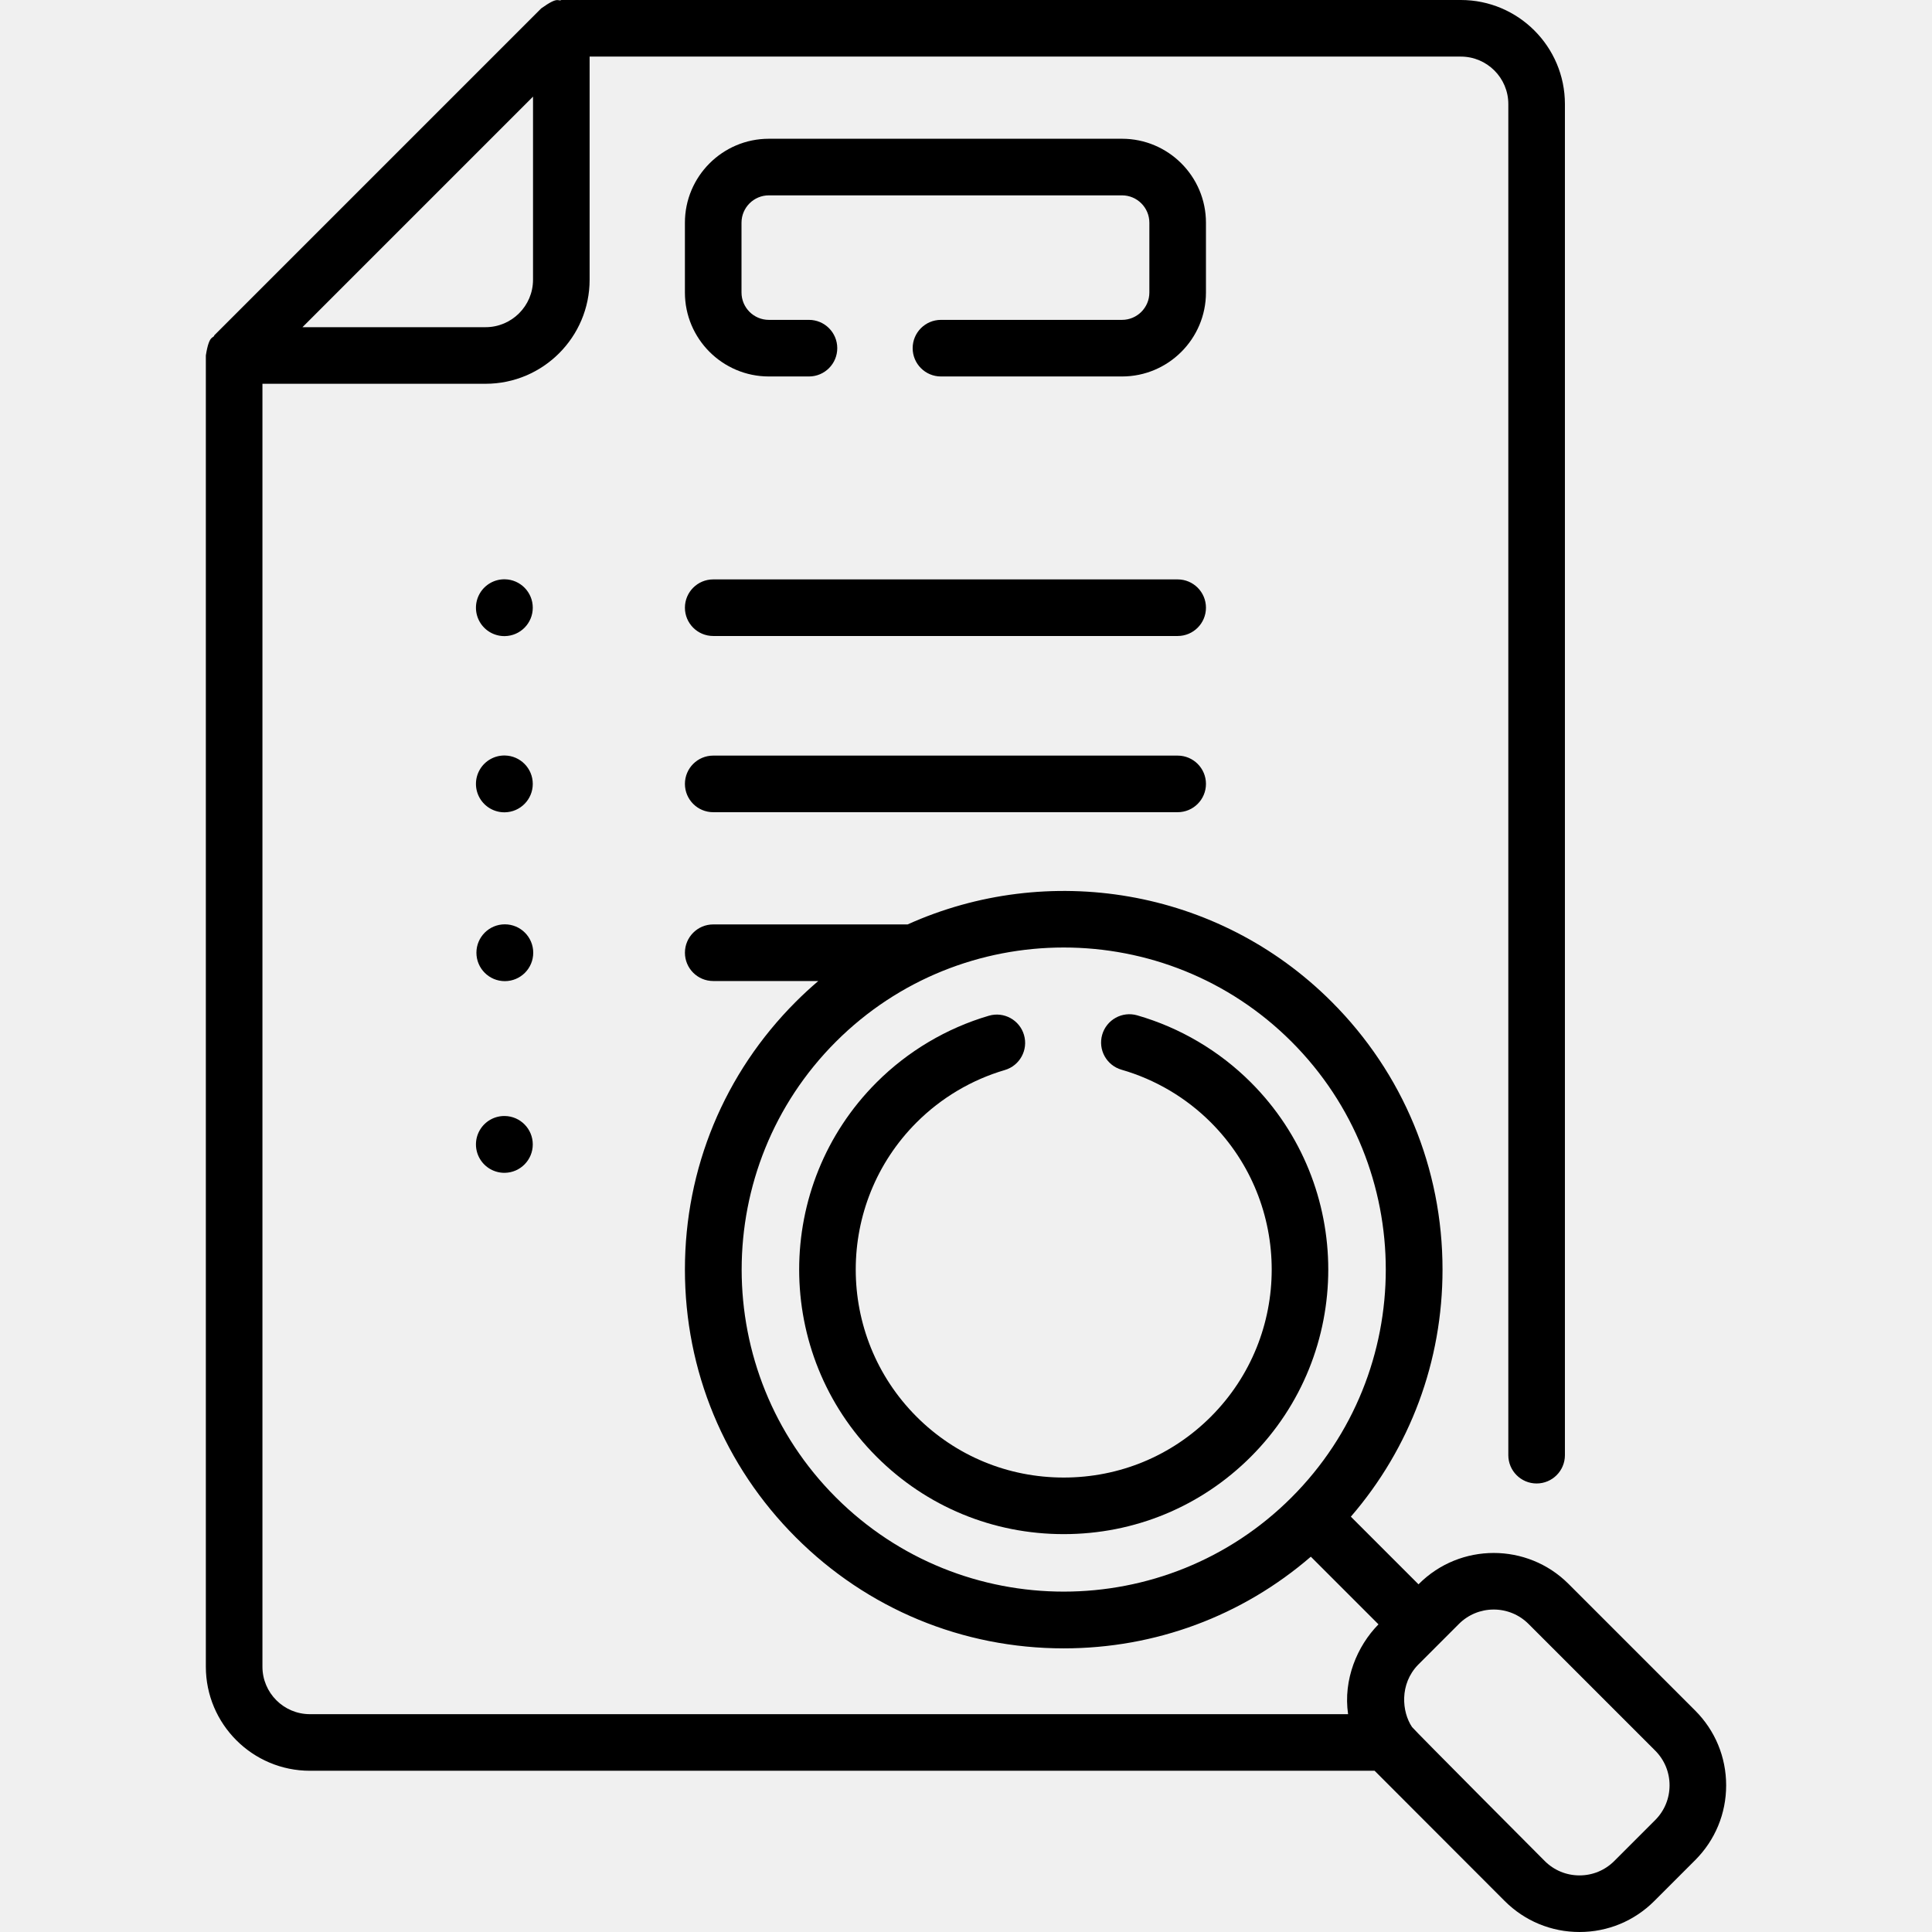
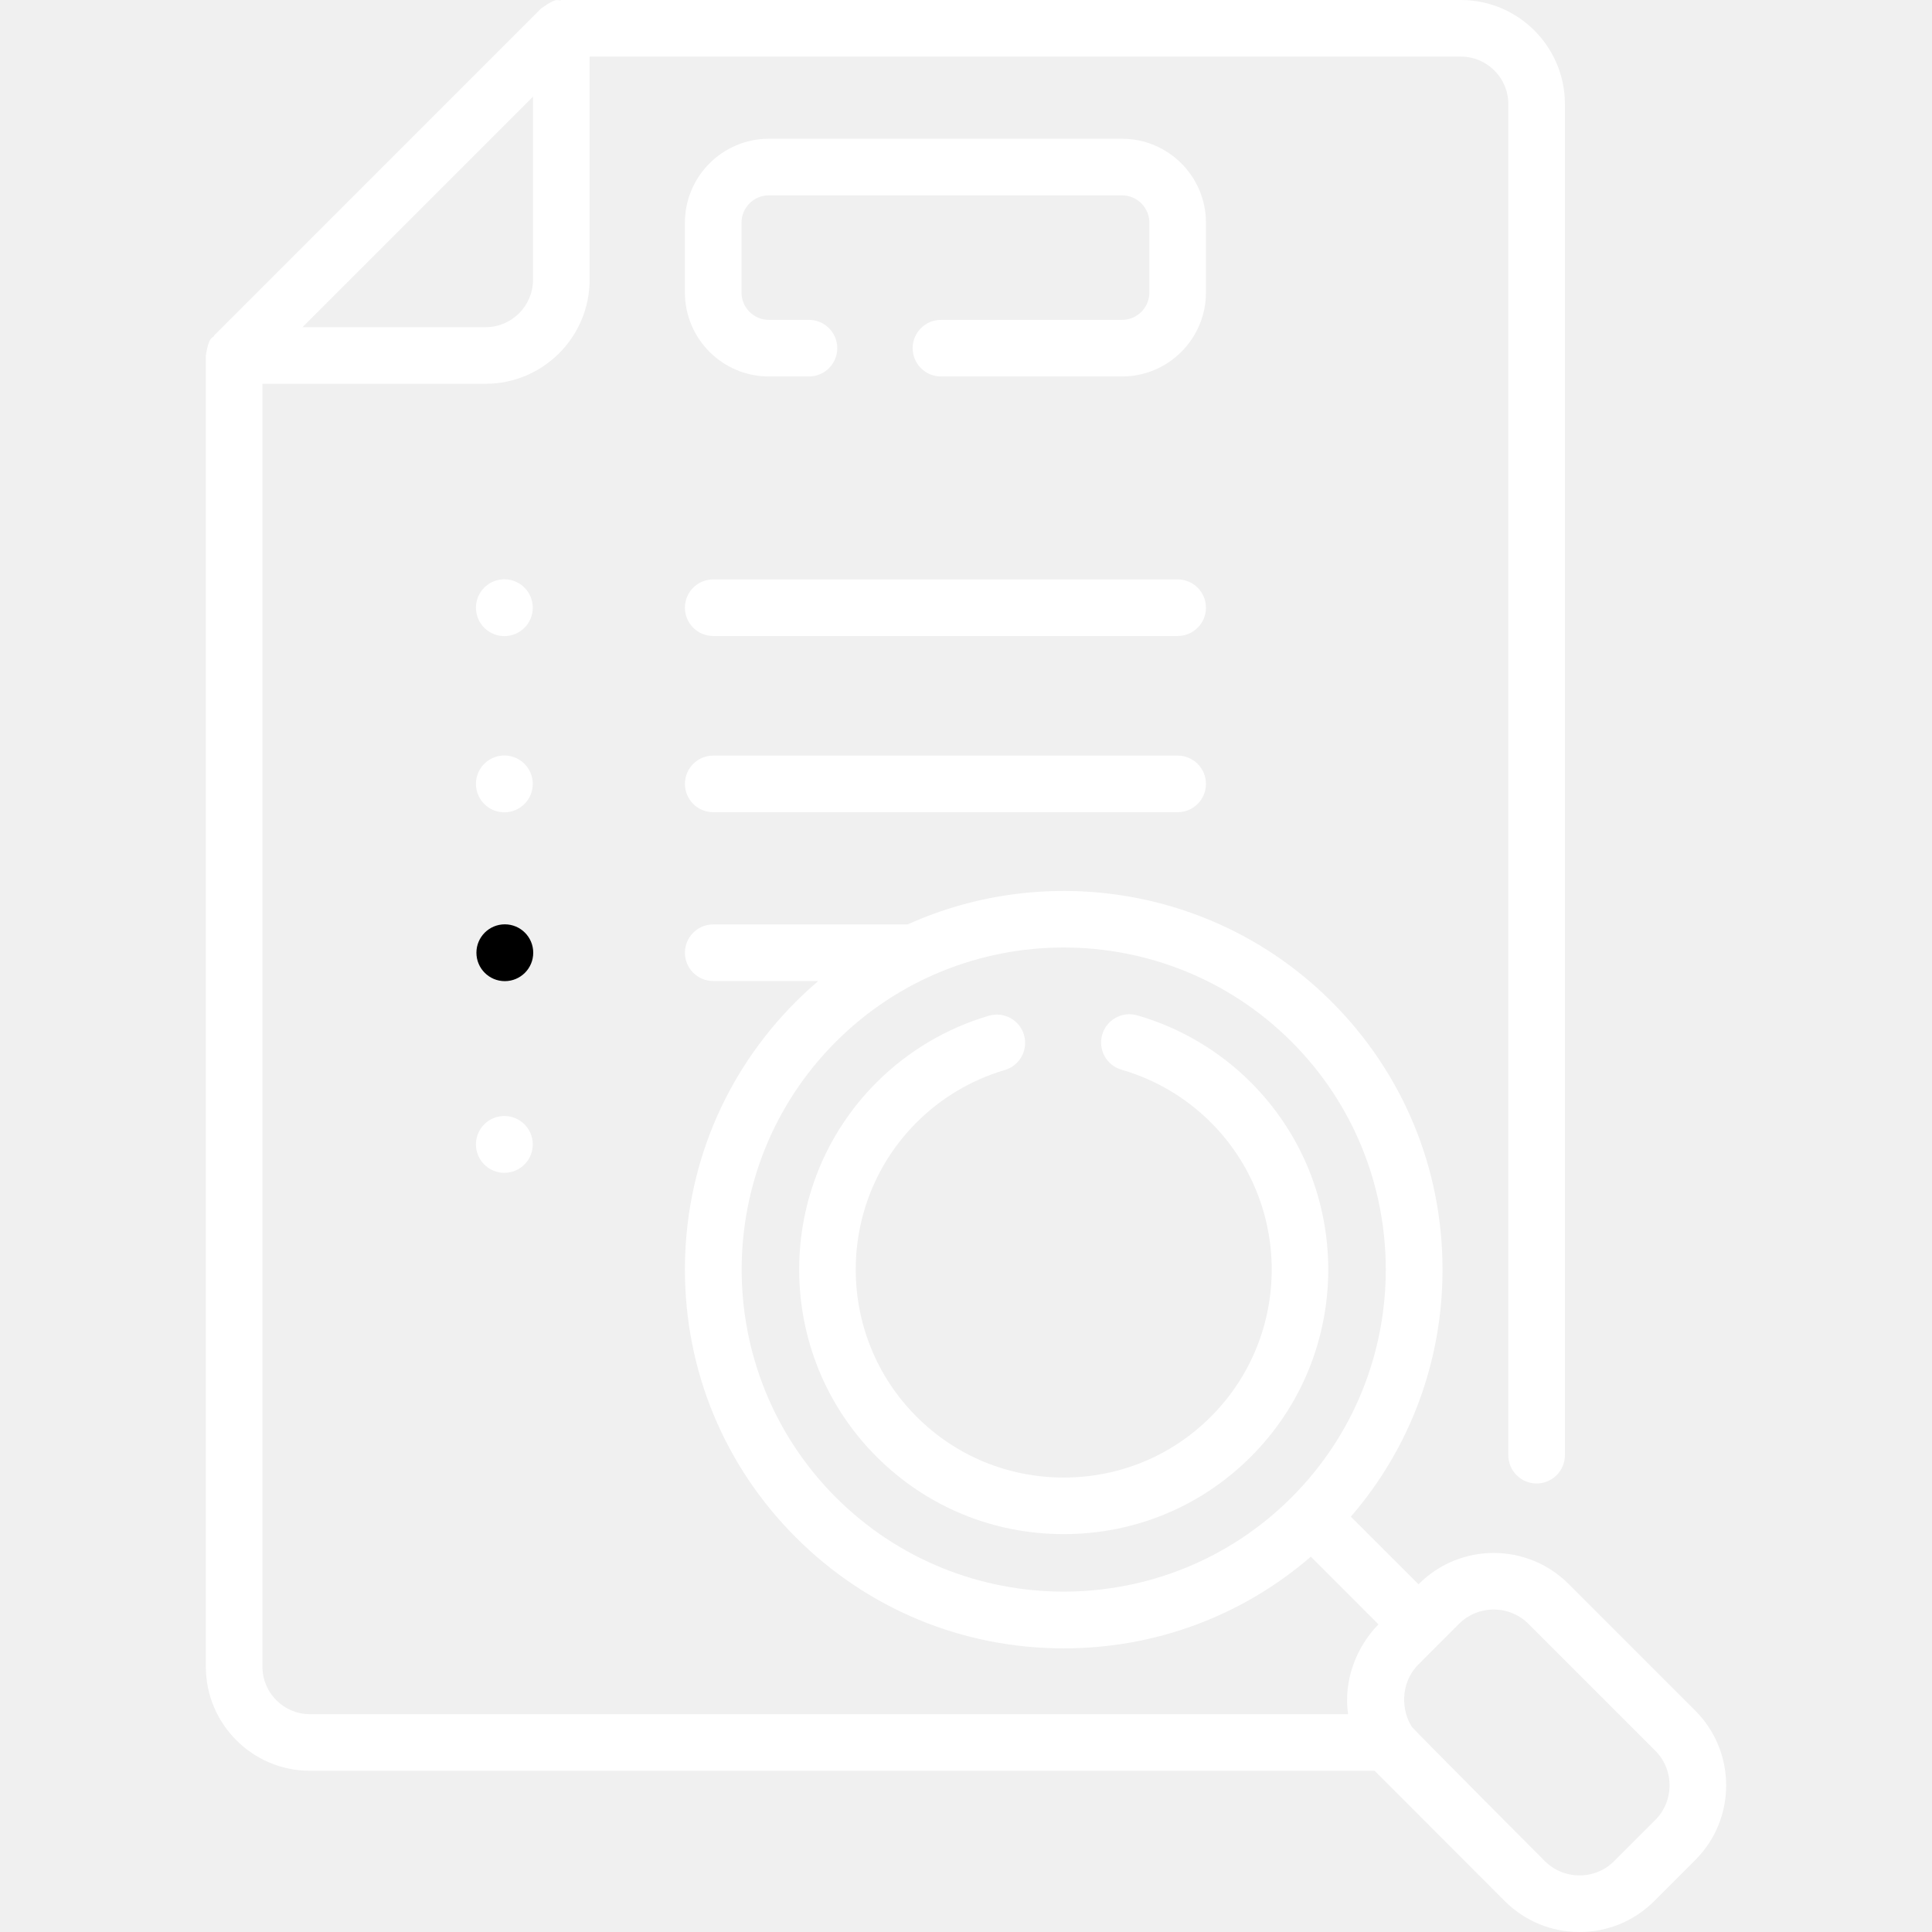
<svg xmlns="http://www.w3.org/2000/svg" height="512" viewBox="0 0 512.076 512.076" width="512">
-   <path d="M331.544 286.893c-8.372-8.372-18.791-14.52-30.13-17.778-3.972-1.146-8.135 1.155-9.279 5.136a7.499 7.499 0 005.137 9.28 55.08 55.08 0 0123.665 13.969c21.504 21.504 21.504 56.493 0 77.997-10.397 10.398-24.248 16.125-38.998 16.125-14.751 0-28.601-5.727-38.998-16.125-21.504-21.504-21.504-56.493 0-77.997 6.506-6.507 14.591-11.309 23.38-13.886a7.5 7.5 0 10-4.221-14.394c-11.194 3.283-21.487 9.395-29.767 17.673-27.352 27.352-27.352 71.857 0 99.209 13.231 13.231 30.848 20.518 49.605 20.518s36.374-7.287 49.605-20.518c27.352-27.352 27.352-71.857.001-99.209z" />
-   <path d="M449.304 453.38l-33.567-33.568c-10.934-10.933-28.719-10.932-39.652 0l-.112.112-17.93-17.93c15.721-18.21 24.297-41.195 24.297-65.497 0-26.818-10.443-52.031-29.406-70.995-30.332-30.332-75.4-37.155-112.369-20.483H189.04c-4.143 0-7.5 3.358-7.5 7.5s3.357 7.5 7.5 7.5h27.847a101.172 101.172 0 00-5.944 5.483c-18.963 18.963-29.406 44.176-29.406 70.995 0 26.818 10.443 52.031 29.406 70.994 18.964 18.963 44.177 29.407 70.995 29.407 24.303 0 47.287-8.576 65.498-24.297l17.93 17.931c-5.668 5.763-9.387 14.652-8.056 23.808H82.139c-6.937 0-12.58-5.644-12.58-12.58V101.719h59.144c15.205 0 27.575-12.37 27.575-27.575V15H387.2c6.937 0 12.58 5.644 12.58 12.58v358.114c0 4.142 3.357 7.5 7.5 7.5s7.5-3.358 7.5-7.5V27.58C414.78 12.373 402.408 0 387.2 0H148.78c-.962.512-.597-1.175-5.326 2.221L56.791 88.884c-.197.927-1.343-.397-2.232 5.336v347.54c0 15.208 12.372 27.58 27.58 27.58h282.203c.296.324 34.478 34.523 34.478 34.523 5.296 5.296 12.337 8.212 19.826 8.212s14.53-2.917 19.824-8.212l10.834-10.833c5.295-5.295 8.212-12.336 8.212-19.825s-2.917-14.529-8.212-19.825zm-227.753-56.495c-33.299-33.298-33.299-87.478 0-120.776 16.648-16.649 38.519-24.974 60.388-24.974s43.739 8.325 60.388 24.974c33.299 33.298 33.299 87.478 0 120.776-33.298 33.298-87.48 33.298-120.776 0zM141.278 25.611v48.534c0 6.934-5.642 12.575-12.575 12.575H80.17zm297.42 456.813l-10.834 10.833c-2.462 2.462-5.735 3.819-9.218 3.819s-6.757-1.356-9.219-3.819c0 0-34.703-34.821-35.169-35.511-2.706-4.005-3.368-11.374 1.602-16.494l10.832-10.833a12.995 12.995 0 019.219-3.812 13 13 0 019.219 3.812l33.568 33.568a12.951 12.951 0 013.818 9.218c0 3.483-1.356 6.757-3.818 9.219z" />
-   <path d="M319.639 59.028c0-12.27-9.981-22.251-22.251-22.251h-93.601c-12.27 0-22.251 9.982-22.251 22.251v18.504c0 12.269 9.981 22.251 22.251 22.251h10.629c4.143 0 7.5-3.358 7.5-7.5s-3.357-7.5-7.5-7.5h-10.629c-3.998 0-7.251-3.253-7.251-7.251V59.028c0-3.999 3.253-7.251 7.251-7.251h93.601c3.998 0 7.251 3.253 7.251 7.251v18.504c0 3.998-3.253 7.251-7.251 7.251h-47.987c-4.143 0-7.5 3.358-7.5 7.5s3.357 7.5 7.5 7.5h47.987c12.27 0 22.251-9.982 22.251-22.251zm-7.5 94.543H189.037c-4.143 0-7.5 3.358-7.5 7.5s3.357 7.5 7.5 7.5H312.14a7.5 7.5 0 10-.001-15zm0 46.702H189.037c-4.143 0-7.5 3.358-7.5 7.5s3.357 7.5 7.5 7.5H312.14a7.5 7.5 0 10-.001-15zm-178.335-46.731a7.53 7.53 0 100 15.058 7.53 7.53 0 000-15.058zm0 46.702a7.53 7.53 0 100 15.058 7.53 7.53 0 000-15.058z" />
+   <path fill="#fff" d="M331.544 286.893c-8.372-8.372-18.791-14.52-30.13-17.778-3.972-1.146-8.135 1.155-9.279 5.136a7.499 7.499 0 005.137 9.28 55.08 55.08 0 0123.665 13.969c21.504 21.504 21.504 56.493 0 77.997-10.397 10.398-24.248 16.125-38.998 16.125-14.751 0-28.601-5.727-38.998-16.125-21.504-21.504-21.504-56.493 0-77.997 6.506-6.507 14.591-11.309 23.38-13.886a7.5 7.5 0 10-4.221-14.394c-11.194 3.283-21.487 9.395-29.767 17.673-27.352 27.352-27.352 71.857 0 99.209 13.231 13.231 30.848 20.518 49.605 20.518s36.374-7.287 49.605-20.518c27.352-27.352 27.352-71.857.001-99.209z" />
+   <path fill="#fff" d="M449.304 453.38l-33.567-33.568c-10.934-10.933-28.719-10.932-39.652 0l-.112.112-17.93-17.93c15.721-18.21 24.297-41.195 24.297-65.497 0-26.818-10.443-52.031-29.406-70.995-30.332-30.332-75.4-37.155-112.369-20.483H189.04c-4.143 0-7.5 3.358-7.5 7.5s3.357 7.5 7.5 7.5h27.847a101.172 101.172 0 00-5.944 5.483c-18.963 18.963-29.406 44.176-29.406 70.995 0 26.818 10.443 52.031 29.406 70.994 18.964 18.963 44.177 29.407 70.995 29.407 24.303 0 47.287-8.576 65.498-24.297l17.93 17.931c-5.668 5.763-9.387 14.652-8.056 23.808H82.139c-6.937 0-12.58-5.644-12.58-12.58V101.719h59.144c15.205 0 27.575-12.37 27.575-27.575V15H387.2c6.937 0 12.58 5.644 12.58 12.58v358.114c0 4.142 3.357 7.5 7.5 7.5s7.5-3.358 7.5-7.5V27.58C414.78 12.373 402.408 0 387.2 0H148.78c-.962.512-.597-1.175-5.326 2.221L56.791 88.884c-.197.927-1.343-.397-2.232 5.336v347.54c0 15.208 12.372 27.58 27.58 27.58h282.203c.296.324 34.478 34.523 34.478 34.523 5.296 5.296 12.337 8.212 19.826 8.212s14.53-2.917 19.824-8.212l10.834-10.833c5.295-5.295 8.212-12.336 8.212-19.825s-2.917-14.529-8.212-19.825zm-227.753-56.495c-33.299-33.298-33.299-87.478 0-120.776 16.648-16.649 38.519-24.974 60.388-24.974s43.739 8.325 60.388 24.974c33.299 33.298 33.299 87.478 0 120.776-33.298 33.298-87.48 33.298-120.776 0zM141.278 25.611v48.534c0 6.934-5.642 12.575-12.575 12.575H80.17zm297.42 456.813l-10.834 10.833c-2.462 2.462-5.735 3.819-9.218 3.819s-6.757-1.356-9.219-3.819c0 0-34.703-34.821-35.169-35.511-2.706-4.005-3.368-11.374 1.602-16.494l10.832-10.833a12.995 12.995 0 019.219-3.812 13 13 0 019.219 3.812l33.568 33.568a12.951 12.951 0 013.818 9.218c0 3.483-1.356 6.757-3.818 9.219z" />
+   <path fill="#fff" d="M319.639 59.028c0-12.27-9.981-22.251-22.251-22.251h-93.601c-12.27 0-22.251 9.982-22.251 22.251v18.504c0 12.269 9.981 22.251 22.251 22.251h10.629c4.143 0 7.5-3.358 7.5-7.5s-3.357-7.5-7.5-7.5h-10.629c-3.998 0-7.251-3.253-7.251-7.251V59.028c0-3.999 3.253-7.251 7.251-7.251h93.601c3.998 0 7.251 3.253 7.251 7.251v18.504c0 3.998-3.253 7.251-7.251 7.251h-47.987c-4.143 0-7.5 3.358-7.5 7.5s3.357 7.5 7.5 7.5h47.987c12.27 0 22.251-9.982 22.251-22.251zm-7.5 94.543H189.037c-4.143 0-7.5 3.358-7.5 7.5s3.357 7.5 7.5 7.5H312.14a7.5 7.5 0 10-.001-15zm0 46.702H189.037c-4.143 0-7.5 3.358-7.5 7.5s3.357 7.5 7.5 7.5H312.14a7.5 7.5 0 10-.001-15zm-178.335-46.731a7.53 7.53 0 100 15.058 7.53 7.53 0 000-15.058zm0 46.702a7.53 7.53 0 100 15.058 7.53 7.53 0 000-15.058z" />
  <circle cx="133.804" cy="252.522" r="7.529" />
-   <path d="M133.804 295.797a7.53 7.53 0 100 15.058 7.53 7.53 0 000-15.058z" />
+   <path fill="#fff" d="M133.804 295.797a7.53 7.53 0 100 15.058 7.53 7.53 0 000-15.058z" />
</svg>
